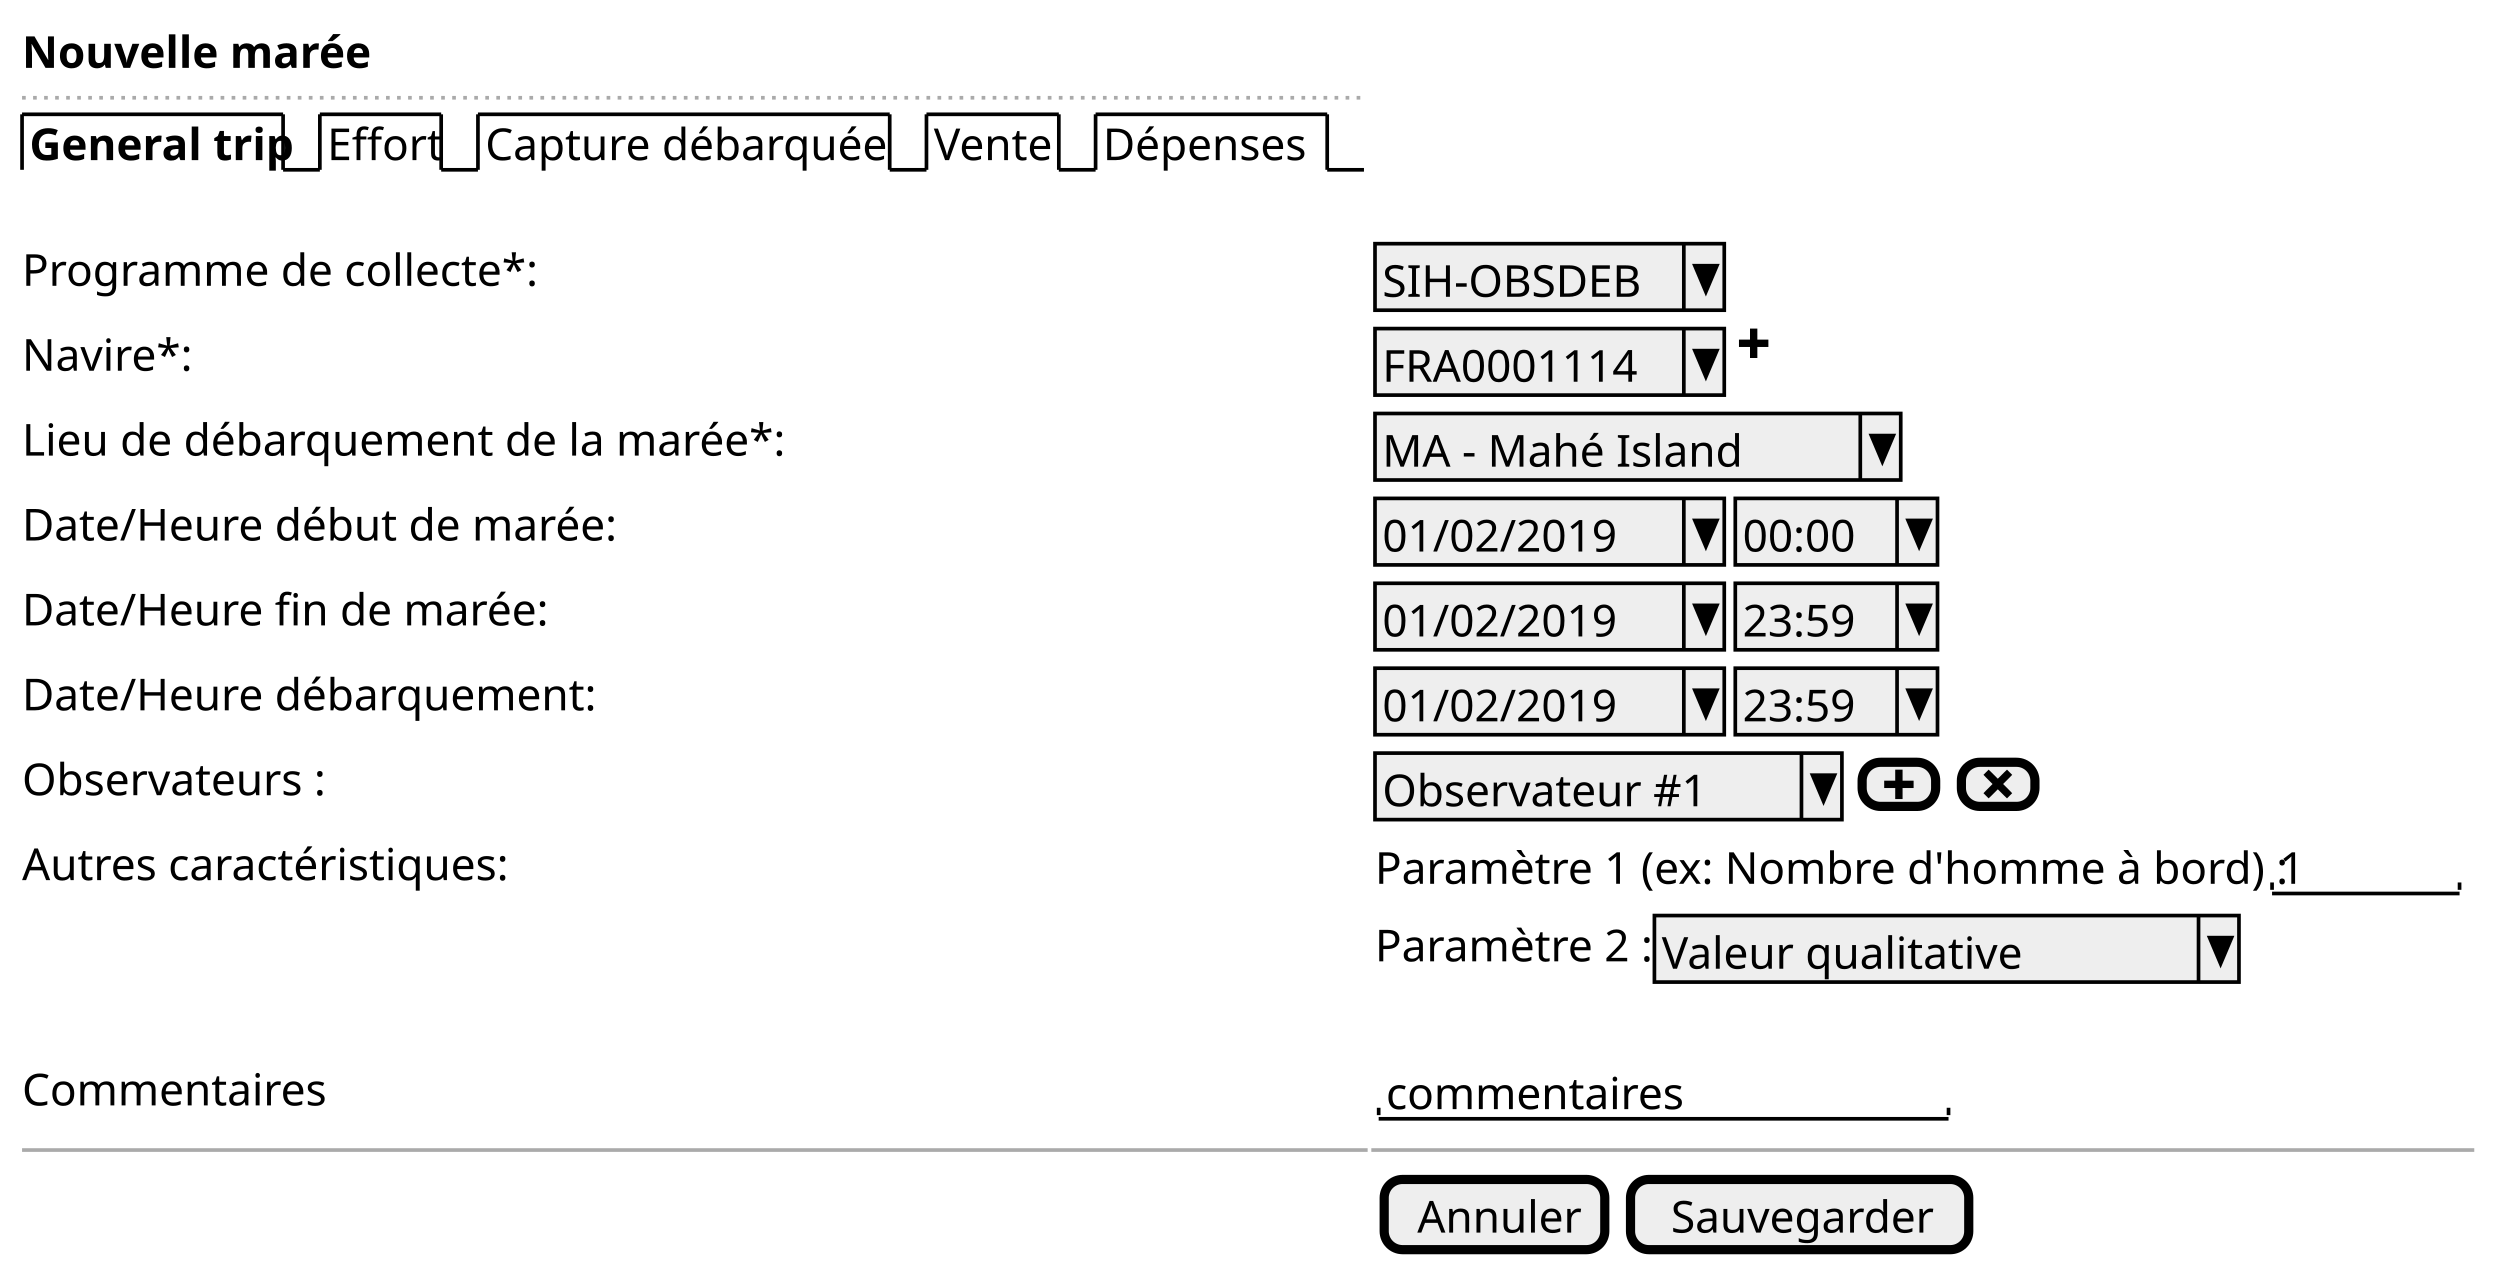
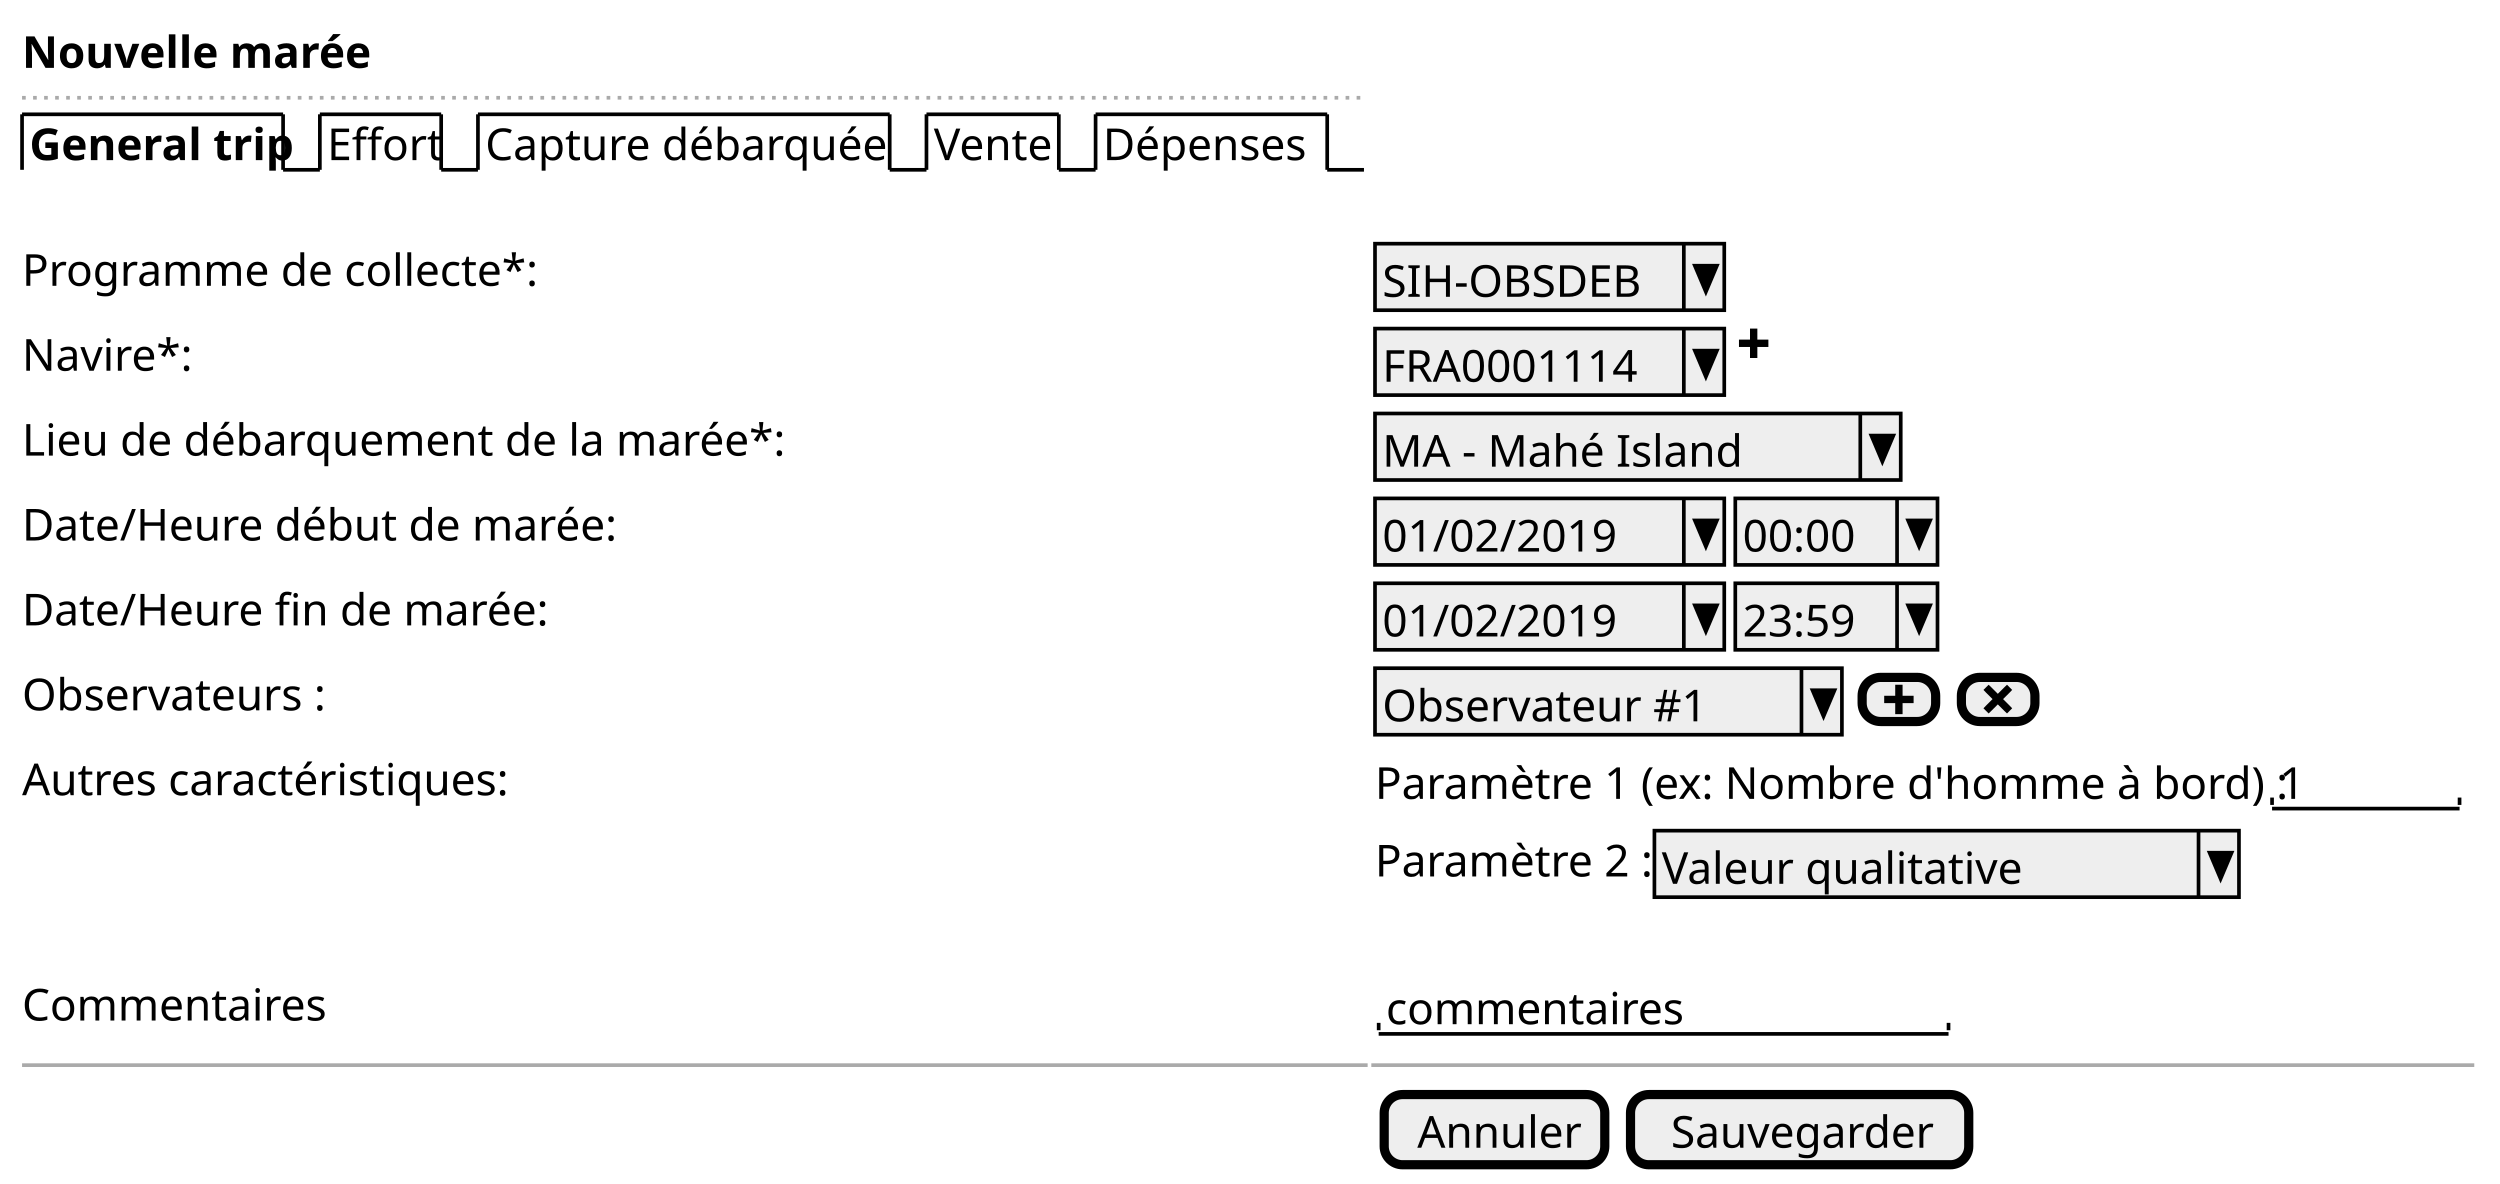
- <svg xmlns="http://www.w3.org/2000/svg" contentScriptType="application/ecmascript" contentStyleType="text/css" height="345px" preserveAspectRatio="none" style="width:680px;height:345px;" version="1.1" viewBox="0 0 680 345" width="680px" zoomAndPan="magnify">
+ <svg xmlns="http://www.w3.org/2000/svg" contentScriptType="application/ecmascript" contentStyleType="text/css" height="322px" preserveAspectRatio="none" style="width:680px;height:322px;" version="1.1" viewBox="0 0 680 322" width="680px" zoomAndPan="magnify">
  <defs />
  <g>
    <text fill="#000000" font-family="sans-serif" font-size="12" font-weight="bold" lengthAdjust="spacingAndGlyphs" textLength="88" x="6" y="18.457">Nouvelle marée</text>
    <line style="stroke: #AAAAAA; stroke-width: 1.0; stroke-dasharray: 1.0,2.0;" x1="6" x2="372" y1="26.594" y2="26.594" />
    <text fill="#000000" font-family="sans-serif" font-size="12" font-weight="bold" lengthAdjust="spacingAndGlyphs" textLength="66" x="8" y="43.551">General trip</text>
    <line style="stroke: #000000; stroke-width: 1.0;" x1="6" x2="6" y1="31.094" y2="46.188" />
    <line style="stroke: #000000; stroke-width: 1.0;" x1="6" x2="77" y1="31.094" y2="31.094" />
    <line style="stroke: #000000; stroke-width: 1.0;" x1="77" x2="77" y1="31.094" y2="46.188" />
    <line style="stroke: #000000; stroke-width: 1.0;" x1="77" x2="87" y1="46.188" y2="46.188" />
    <text fill="#000000" font-family="sans-serif" font-size="12" lengthAdjust="spacingAndGlyphs" textLength="28" x="89" y="43.551">Effort</text>
    <line style="stroke: #000000; stroke-width: 1.0;" x1="87" x2="87" y1="31.094" y2="46.188" />
    <line style="stroke: #000000; stroke-width: 1.0;" x1="87" x2="120" y1="31.094" y2="31.094" />
    <line style="stroke: #000000; stroke-width: 1.0;" x1="120" x2="120" y1="31.094" y2="46.188" />
    <line style="stroke: #000000; stroke-width: 1.0;" x1="120" x2="130" y1="46.188" y2="46.188" />
    <text fill="#000000" font-family="sans-serif" font-size="12" lengthAdjust="spacingAndGlyphs" textLength="107" x="132" y="43.551">Capture débarquée</text>
    <line style="stroke: #000000; stroke-width: 1.0;" x1="130" x2="130" y1="31.094" y2="46.188" />
    <line style="stroke: #000000; stroke-width: 1.0;" x1="130" x2="242" y1="31.094" y2="31.094" />
    <line style="stroke: #000000; stroke-width: 1.0;" x1="242" x2="242" y1="31.094" y2="46.188" />
    <line style="stroke: #000000; stroke-width: 1.0;" x1="242" x2="252" y1="46.188" y2="46.188" />
    <text fill="#000000" font-family="sans-serif" font-size="12" lengthAdjust="spacingAndGlyphs" textLength="31" x="254" y="43.551">Vente</text>
    <line style="stroke: #000000; stroke-width: 1.0;" x1="252" x2="252" y1="31.094" y2="46.188" />
    <line style="stroke: #000000; stroke-width: 1.0;" x1="252" x2="288" y1="31.094" y2="31.094" />
    <line style="stroke: #000000; stroke-width: 1.0;" x1="288" x2="288" y1="31.094" y2="46.188" />
    <line style="stroke: #000000; stroke-width: 1.0;" x1="288" x2="298" y1="46.188" y2="46.188" />
    <text fill="#000000" font-family="sans-serif" font-size="12" lengthAdjust="spacingAndGlyphs" textLength="58" x="300" y="43.551">Dépenses</text>
    <line style="stroke: #000000; stroke-width: 1.0;" x1="298" x2="298" y1="31.094" y2="46.188" />
    <line style="stroke: #000000; stroke-width: 1.0;" x1="298" x2="361" y1="31.094" y2="31.094" />
    <line style="stroke: #000000; stroke-width: 1.0;" x1="361" x2="361" y1="31.094" y2="46.188" />
    <line style="stroke: #000000; stroke-width: 1.0;" x1="361" x2="371" y1="46.188" y2="46.188" />
    <text fill="#000000" font-family="sans-serif" font-size="12" lengthAdjust="spacingAndGlyphs" textLength="136" x="6" y="77.738">Programme de collecte*:</text>
    <rect fill="#EEEEEE" height="18.094" style="stroke: #000000; stroke-width: 1.0;" width="95" x="374" y="66.281" />
    <text fill="#000000" font-family="sans-serif" font-size="12" lengthAdjust="spacingAndGlyphs" textLength="74" x="376" y="80.738">SIH-OBSDEB</text>
    <line style="stroke: #000000; stroke-width: 1.0;" x1="458" x2="458" y1="66.281" y2="84.375" />
    <polygon fill="#000000" points="461,72.281,467,72.281,464,79.375" style="stroke: #000000; stroke-width: 1.0;" />
    <text fill="#000000" font-family="sans-serif" font-size="12" lengthAdjust="spacingAndGlyphs" textLength="43" x="6" y="100.832">Navire*:</text>
    <rect fill="#EEEEEE" height="18.094" style="stroke: #000000; stroke-width: 1.0;" width="95" x="374" y="89.375" />
    <text fill="#000000" font-family="sans-serif" font-size="12" lengthAdjust="spacingAndGlyphs" textLength="72" x="376" y="103.832">FRA0001114</text>
    <line style="stroke: #000000; stroke-width: 1.0;" x1="458" x2="458" y1="89.375" y2="107.469" />
    <polygon fill="#000000" points="461,95.375,467,95.375,464,102.469" style="stroke: #000000; stroke-width: 1.0;" />
    <path d="M476,89.375 L476,92.375 L473,92.375 L473,94.375 L476,94.375 L476,97.375 L478,97.375 L478,94.375 L481,94.375 L481,92.375 L478,92.375 L478,89.375 L476,89.375 " fill="#000000" style="stroke: ; stroke-width: 0.0; stroke-dasharray: ;" />
    <text fill="#000000" font-family="sans-serif" font-size="12" lengthAdjust="spacingAndGlyphs" textLength="202" x="6" y="123.926">Lieu de débarquement de la marée*:</text>
    <rect fill="#EEEEEE" height="18.094" style="stroke: #000000; stroke-width: 1.0;" width="143" x="374" y="112.469" />
    <text fill="#000000" font-family="sans-serif" font-size="12" lengthAdjust="spacingAndGlyphs" textLength="93" x="376" y="126.926">MA - Mahé Island</text>
    <line style="stroke: #000000; stroke-width: 1.0;" x1="506" x2="506" y1="112.469" y2="130.562" />
    <polygon fill="#000000" points="509,118.469,515,118.469,512,125.562" style="stroke: #000000; stroke-width: 1.0;" />
    <text fill="#000000" font-family="sans-serif" font-size="12" lengthAdjust="spacingAndGlyphs" textLength="156" x="6" y="147.019">Date/Heure début de marée:</text>
    <rect fill="#EEEEEE" height="18.094" style="stroke: #000000; stroke-width: 1.0;" width="95" x="374" y="135.562" />
    <text fill="#000000" font-family="sans-serif" font-size="12" lengthAdjust="spacingAndGlyphs" textLength="62" x="376" y="150.019">01/02/2019</text>
    <line style="stroke: #000000; stroke-width: 1.0;" x1="458" x2="458" y1="135.562" y2="153.656" />
    <polygon fill="#000000" points="461,141.562,467,141.562,464,148.656" style="stroke: #000000; stroke-width: 1.0;" />
    <rect fill="#EEEEEE" height="18.094" style="stroke: #000000; stroke-width: 1.0;" width="55" x="472" y="135.562" />
    <text fill="#000000" font-family="sans-serif" font-size="12" lengthAdjust="spacingAndGlyphs" textLength="31" x="474" y="150.019">00:00</text>
    <line style="stroke: #000000; stroke-width: 1.0;" x1="516" x2="516" y1="135.562" y2="153.656" />
    <polygon fill="#000000" points="519,141.562,525,141.562,522,148.656" style="stroke: #000000; stroke-width: 1.0;" />
    <text fill="#000000" font-family="sans-serif" font-size="12" lengthAdjust="spacingAndGlyphs" textLength="138" x="6" y="170.113">Date/Heure fin de marée:</text>
    <rect fill="#EEEEEE" height="18.094" style="stroke: #000000; stroke-width: 1.0;" width="95" x="374" y="158.656" />
    <text fill="#000000" font-family="sans-serif" font-size="12" lengthAdjust="spacingAndGlyphs" textLength="62" x="376" y="173.113">01/02/2019</text>
    <line style="stroke: #000000; stroke-width: 1.0;" x1="458" x2="458" y1="158.656" y2="176.75" />
    <polygon fill="#000000" points="461,164.656,467,164.656,464,171.75" style="stroke: #000000; stroke-width: 1.0;" />
    <rect fill="#EEEEEE" height="18.094" style="stroke: #000000; stroke-width: 1.0;" width="55" x="472" y="158.656" />
    <text fill="#000000" font-family="sans-serif" font-size="12" lengthAdjust="spacingAndGlyphs" textLength="31" x="474" y="173.113">23:59</text>
    <line style="stroke: #000000; stroke-width: 1.0;" x1="516" x2="516" y1="158.656" y2="176.75" />
    <polygon fill="#000000" points="519,164.656,525,164.656,522,171.75" style="stroke: #000000; stroke-width: 1.0;" />
-     <text fill="#000000" font-family="sans-serif" font-size="12" lengthAdjust="spacingAndGlyphs" textLength="150" x="6" y="193.207">Date/Heure débarquement:</text>
-     <rect fill="#EEEEEE" height="18.094" style="stroke: #000000; stroke-width: 1.0;" width="95" x="374" y="181.75" />
-     <text fill="#000000" font-family="sans-serif" font-size="12" lengthAdjust="spacingAndGlyphs" textLength="62" x="376" y="196.207">01/02/2019</text>
-     <line style="stroke: #000000; stroke-width: 1.0;" x1="458" x2="458" y1="181.75" y2="199.844" />
-     <polygon fill="#000000" points="461,187.75,467,187.75,464,194.844" style="stroke: #000000; stroke-width: 1.0;" />
-     <rect fill="#EEEEEE" height="18.094" style="stroke: #000000; stroke-width: 1.0;" width="55" x="472" y="181.75" />
-     <text fill="#000000" font-family="sans-serif" font-size="12" lengthAdjust="spacingAndGlyphs" textLength="31" x="474" y="196.207">23:59</text>
-     <line style="stroke: #000000; stroke-width: 1.0;" x1="516" x2="516" y1="181.75" y2="199.844" />
-     <polygon fill="#000000" points="519,187.75,525,187.75,522,194.844" style="stroke: #000000; stroke-width: 1.0;" />
-     <text fill="#000000" font-family="sans-serif" font-size="12" lengthAdjust="spacingAndGlyphs" textLength="80" x="6" y="216.301">Observateurs :</text>
-     <rect fill="#EEEEEE" height="18.094" style="stroke: #000000; stroke-width: 1.0;" width="127" x="374" y="204.844" />
-     <text fill="#000000" font-family="sans-serif" font-size="12" lengthAdjust="spacingAndGlyphs" textLength="84" x="376" y="219.301">Observateur #1</text>
-     <line style="stroke: #000000; stroke-width: 1.0;" x1="490" x2="490" y1="204.844" y2="222.938" />
-     <polygon fill="#000000" points="493,210.844,499,210.844,496,217.938" style="stroke: #000000; stroke-width: 1.0;" />
-     <rect fill="#EEEEEE" height="12" rx="5" ry="5" style="stroke: #000000; stroke-width: 2.5;" width="20" x="506.5" y="207.344" />
-     <path d="M515.5,209.344 L515.5,212.344 L512.5,212.344 L512.5,214.344 L515.5,214.344 L515.5,217.344 L517.5,217.344 L517.5,214.344 L520.5,214.344 L520.5,212.344 L517.5,212.344 L517.5,209.344 L515.5,209.344 " fill="#000000" style="stroke: ; stroke-width: 0.0; stroke-dasharray: ;" />
-     <rect fill="#EEEEEE" height="12" rx="5" ry="5" style="stroke: #000000; stroke-width: 2.5;" width="20" x="533.5" y="207.344" />
-     <path d="M540.906,209.344 L539.5,210.75 L540.188,211.469 L541.969,213.25 L540.188,215.031 L539.5,215.75 L540.906,217.156 L541.625,216.468 L543.406,214.687 L545.187,216.468 L545.906,217.156 L547.312,215.75 L546.624,215.031 L544.843,213.25 L546.624,211.469 L547.312,210.75 L545.906,209.344 L545.187,210.032 L543.406,211.813 L541.625,210.032 L540.906,209.344 " fill="#000000" style="stroke: ; stroke-width: 0.0; stroke-dasharray: ;" />
-     <text fill="#000000" font-family="sans-serif" font-size="12" lengthAdjust="spacingAndGlyphs" textLength="129" x="6" y="239.394">Autres caractéristiques:</text>
-     <text fill="#000000" font-family="sans-serif" font-size="12" lengthAdjust="spacingAndGlyphs" textLength="241" x="374" y="240.394">Paramètre 1 (ex: Nombre d'homme à bord) :</text>
-     <text fill="#000000" font-family="sans-serif" font-size="12" lengthAdjust="spacingAndGlyphs" textLength="7" x="620" y="240.394">1</text>
-     <line style="stroke: #000000; stroke-width: 1.0;" x1="618" x2="669" y1="243.031" y2="243.031" />
-     <line style="stroke: #000000; stroke-width: 1.0;" x1="618" x2="618" y1="240.031" y2="242.031" />
-     <line style="stroke: #000000; stroke-width: 1.0;" x1="669" x2="669" y1="240.031" y2="242.031" />
-     <text fill="#000000" font-family="sans-serif" font-size="12" lengthAdjust="spacingAndGlyphs" textLength="74" x="374" y="261.488">Paramètre 2 :</text>
-     <rect fill="#EEEEEE" height="18.094" style="stroke: #000000; stroke-width: 1.0;" width="159" x="450" y="249.031" />
-     <text fill="#000000" font-family="sans-serif" font-size="12" lengthAdjust="spacingAndGlyphs" textLength="93" x="452" y="263.488">Valeur qualitative</text>
-     <line style="stroke: #000000; stroke-width: 1.0;" x1="598" x2="598" y1="249.031" y2="267.125" />
-     <polygon fill="#000000" points="601,255.031,607,255.031,604,262.125" style="stroke: #000000; stroke-width: 1.0;" />
-     <text fill="#000000" font-family="sans-serif" font-size="12" lengthAdjust="spacingAndGlyphs" textLength="83" x="6" y="300.676">Commentaires</text>
-     <text fill="#000000" font-family="sans-serif" font-size="12" lengthAdjust="spacingAndGlyphs" textLength="80" x="377" y="301.676">commentaires</text>
-     <line style="stroke: #000000; stroke-width: 1.0;" x1="375" x2="530" y1="304.312" y2="304.312" />
-     <line style="stroke: #000000; stroke-width: 1.0;" x1="375" x2="375" y1="301.312" y2="303.312" />
-     <line style="stroke: #000000; stroke-width: 1.0;" x1="530" x2="530" y1="301.312" y2="303.312" />
-     <line style="stroke: #AAAAAA; stroke-width: 1.0;" x1="6" x2="372" y1="312.812" y2="312.812" />
-     <line style="stroke: #AAAAAA; stroke-width: 1.0;" x1="373" x2="673" y1="312.812" y2="312.812" />
-     <rect fill="#EEEEEE" height="19.094" rx="5" ry="5" style="stroke: #000000; stroke-width: 2.5;" width="60" x="376.5" y="320.812" />
-     <text fill="#000000" font-family="sans-serif" font-size="12" lengthAdjust="spacingAndGlyphs" textLength="42" x="385.5" y="335.269">Annuler</text>
-     <rect fill="#EEEEEE" height="19.094" rx="5" ry="5" style="stroke: #000000; stroke-width: 2.5;" width="92" x="443.5" y="320.812" />
-     <text fill="#000000" font-family="sans-serif" font-size="12" lengthAdjust="spacingAndGlyphs" textLength="70" x="454.5" y="335.269">Sauvegarder</text>
+     <text fill="#000000" font-family="sans-serif" font-size="12" lengthAdjust="spacingAndGlyphs" textLength="80" x="6" y="193.207">Observateurs :</text>
+     <rect fill="#EEEEEE" height="18.094" style="stroke: #000000; stroke-width: 1.0;" width="127" x="374" y="181.75" />
+     <text fill="#000000" font-family="sans-serif" font-size="12" lengthAdjust="spacingAndGlyphs" textLength="84" x="376" y="196.207">Observateur #1</text>
+     <line style="stroke: #000000; stroke-width: 1.0;" x1="490" x2="490" y1="181.75" y2="199.844" />
+     <polygon fill="#000000" points="493,187.75,499,187.75,496,194.844" style="stroke: #000000; stroke-width: 1.0;" />
+     <rect fill="#EEEEEE" height="12" rx="5" ry="5" style="stroke: #000000; stroke-width: 2.5;" width="20" x="506.5" y="184.25" />
+     <path d="M515.5,186.25 L515.5,189.25 L512.5,189.25 L512.5,191.25 L515.5,191.25 L515.5,194.25 L517.5,194.25 L517.5,191.25 L520.5,191.25 L520.5,189.25 L517.5,189.25 L517.5,186.25 L515.5,186.25 " fill="#000000" style="stroke: ; stroke-width: 0.0; stroke-dasharray: ;" />
+     <rect fill="#EEEEEE" height="12" rx="5" ry="5" style="stroke: #000000; stroke-width: 2.5;" width="20" x="533.5" y="184.25" />
+     <path d="M540.906,186.25 L539.5,187.656 L540.188,188.375 L541.969,190.156 L540.188,191.937 L539.5,192.656 L540.906,194.062 L541.625,193.374 L543.406,191.593 L545.187,193.374 L545.906,194.062 L547.312,192.656 L546.624,191.937 L544.843,190.156 L546.624,188.375 L547.312,187.656 L545.906,186.25 L545.187,186.938 L543.406,188.719 L541.625,186.938 L540.906,186.25 " fill="#000000" style="stroke: ; stroke-width: 0.0; stroke-dasharray: ;" />
+     <text fill="#000000" font-family="sans-serif" font-size="12" lengthAdjust="spacingAndGlyphs" textLength="129" x="6" y="216.301">Autres caractéristiques:</text>
+     <text fill="#000000" font-family="sans-serif" font-size="12" lengthAdjust="spacingAndGlyphs" textLength="241" x="374" y="217.301">Paramètre 1 (ex: Nombre d'homme à bord) :</text>
+     <text fill="#000000" font-family="sans-serif" font-size="12" lengthAdjust="spacingAndGlyphs" textLength="7" x="620" y="217.301">1</text>
+     <line style="stroke: #000000; stroke-width: 1.0;" x1="618" x2="669" y1="219.938" y2="219.938" />
+     <line style="stroke: #000000; stroke-width: 1.0;" x1="618" x2="618" y1="216.938" y2="218.938" />
+     <line style="stroke: #000000; stroke-width: 1.0;" x1="669" x2="669" y1="216.938" y2="218.938" />
+     <text fill="#000000" font-family="sans-serif" font-size="12" lengthAdjust="spacingAndGlyphs" textLength="74" x="374" y="238.394">Paramètre 2 :</text>
+     <rect fill="#EEEEEE" height="18.094" style="stroke: #000000; stroke-width: 1.0;" width="159" x="450" y="225.938" />
+     <text fill="#000000" font-family="sans-serif" font-size="12" lengthAdjust="spacingAndGlyphs" textLength="93" x="452" y="240.394">Valeur qualitative</text>
+     <line style="stroke: #000000; stroke-width: 1.0;" x1="598" x2="598" y1="225.938" y2="244.031" />
+     <polygon fill="#000000" points="601,231.938,607,231.938,604,239.031" style="stroke: #000000; stroke-width: 1.0;" />
+     <text fill="#000000" font-family="sans-serif" font-size="12" lengthAdjust="spacingAndGlyphs" textLength="83" x="6" y="277.582">Commentaires</text>
+     <text fill="#000000" font-family="sans-serif" font-size="12" lengthAdjust="spacingAndGlyphs" textLength="80" x="377" y="278.582">commentaires</text>
+     <line style="stroke: #000000; stroke-width: 1.0;" x1="375" x2="530" y1="281.219" y2="281.219" />
+     <line style="stroke: #000000; stroke-width: 1.0;" x1="375" x2="375" y1="278.219" y2="280.219" />
+     <line style="stroke: #000000; stroke-width: 1.0;" x1="530" x2="530" y1="278.219" y2="280.219" />
+     <line style="stroke: #AAAAAA; stroke-width: 1.0;" x1="6" x2="372" y1="289.719" y2="289.719" />
+     <line style="stroke: #AAAAAA; stroke-width: 1.0;" x1="373" x2="673" y1="289.719" y2="289.719" />
+     <rect fill="#EEEEEE" height="19.094" rx="5" ry="5" style="stroke: #000000; stroke-width: 2.5;" width="60" x="376.5" y="297.719" />
+     <text fill="#000000" font-family="sans-serif" font-size="12" lengthAdjust="spacingAndGlyphs" textLength="42" x="385.5" y="312.176">Annuler</text>
+     <rect fill="#EEEEEE" height="19.094" rx="5" ry="5" style="stroke: #000000; stroke-width: 2.5;" width="92" x="443.5" y="297.719" />
+     <text fill="#000000" font-family="sans-serif" font-size="12" lengthAdjust="spacingAndGlyphs" textLength="70" x="454.5" y="312.176">Sauvegarder</text>
  </g>
</svg>
